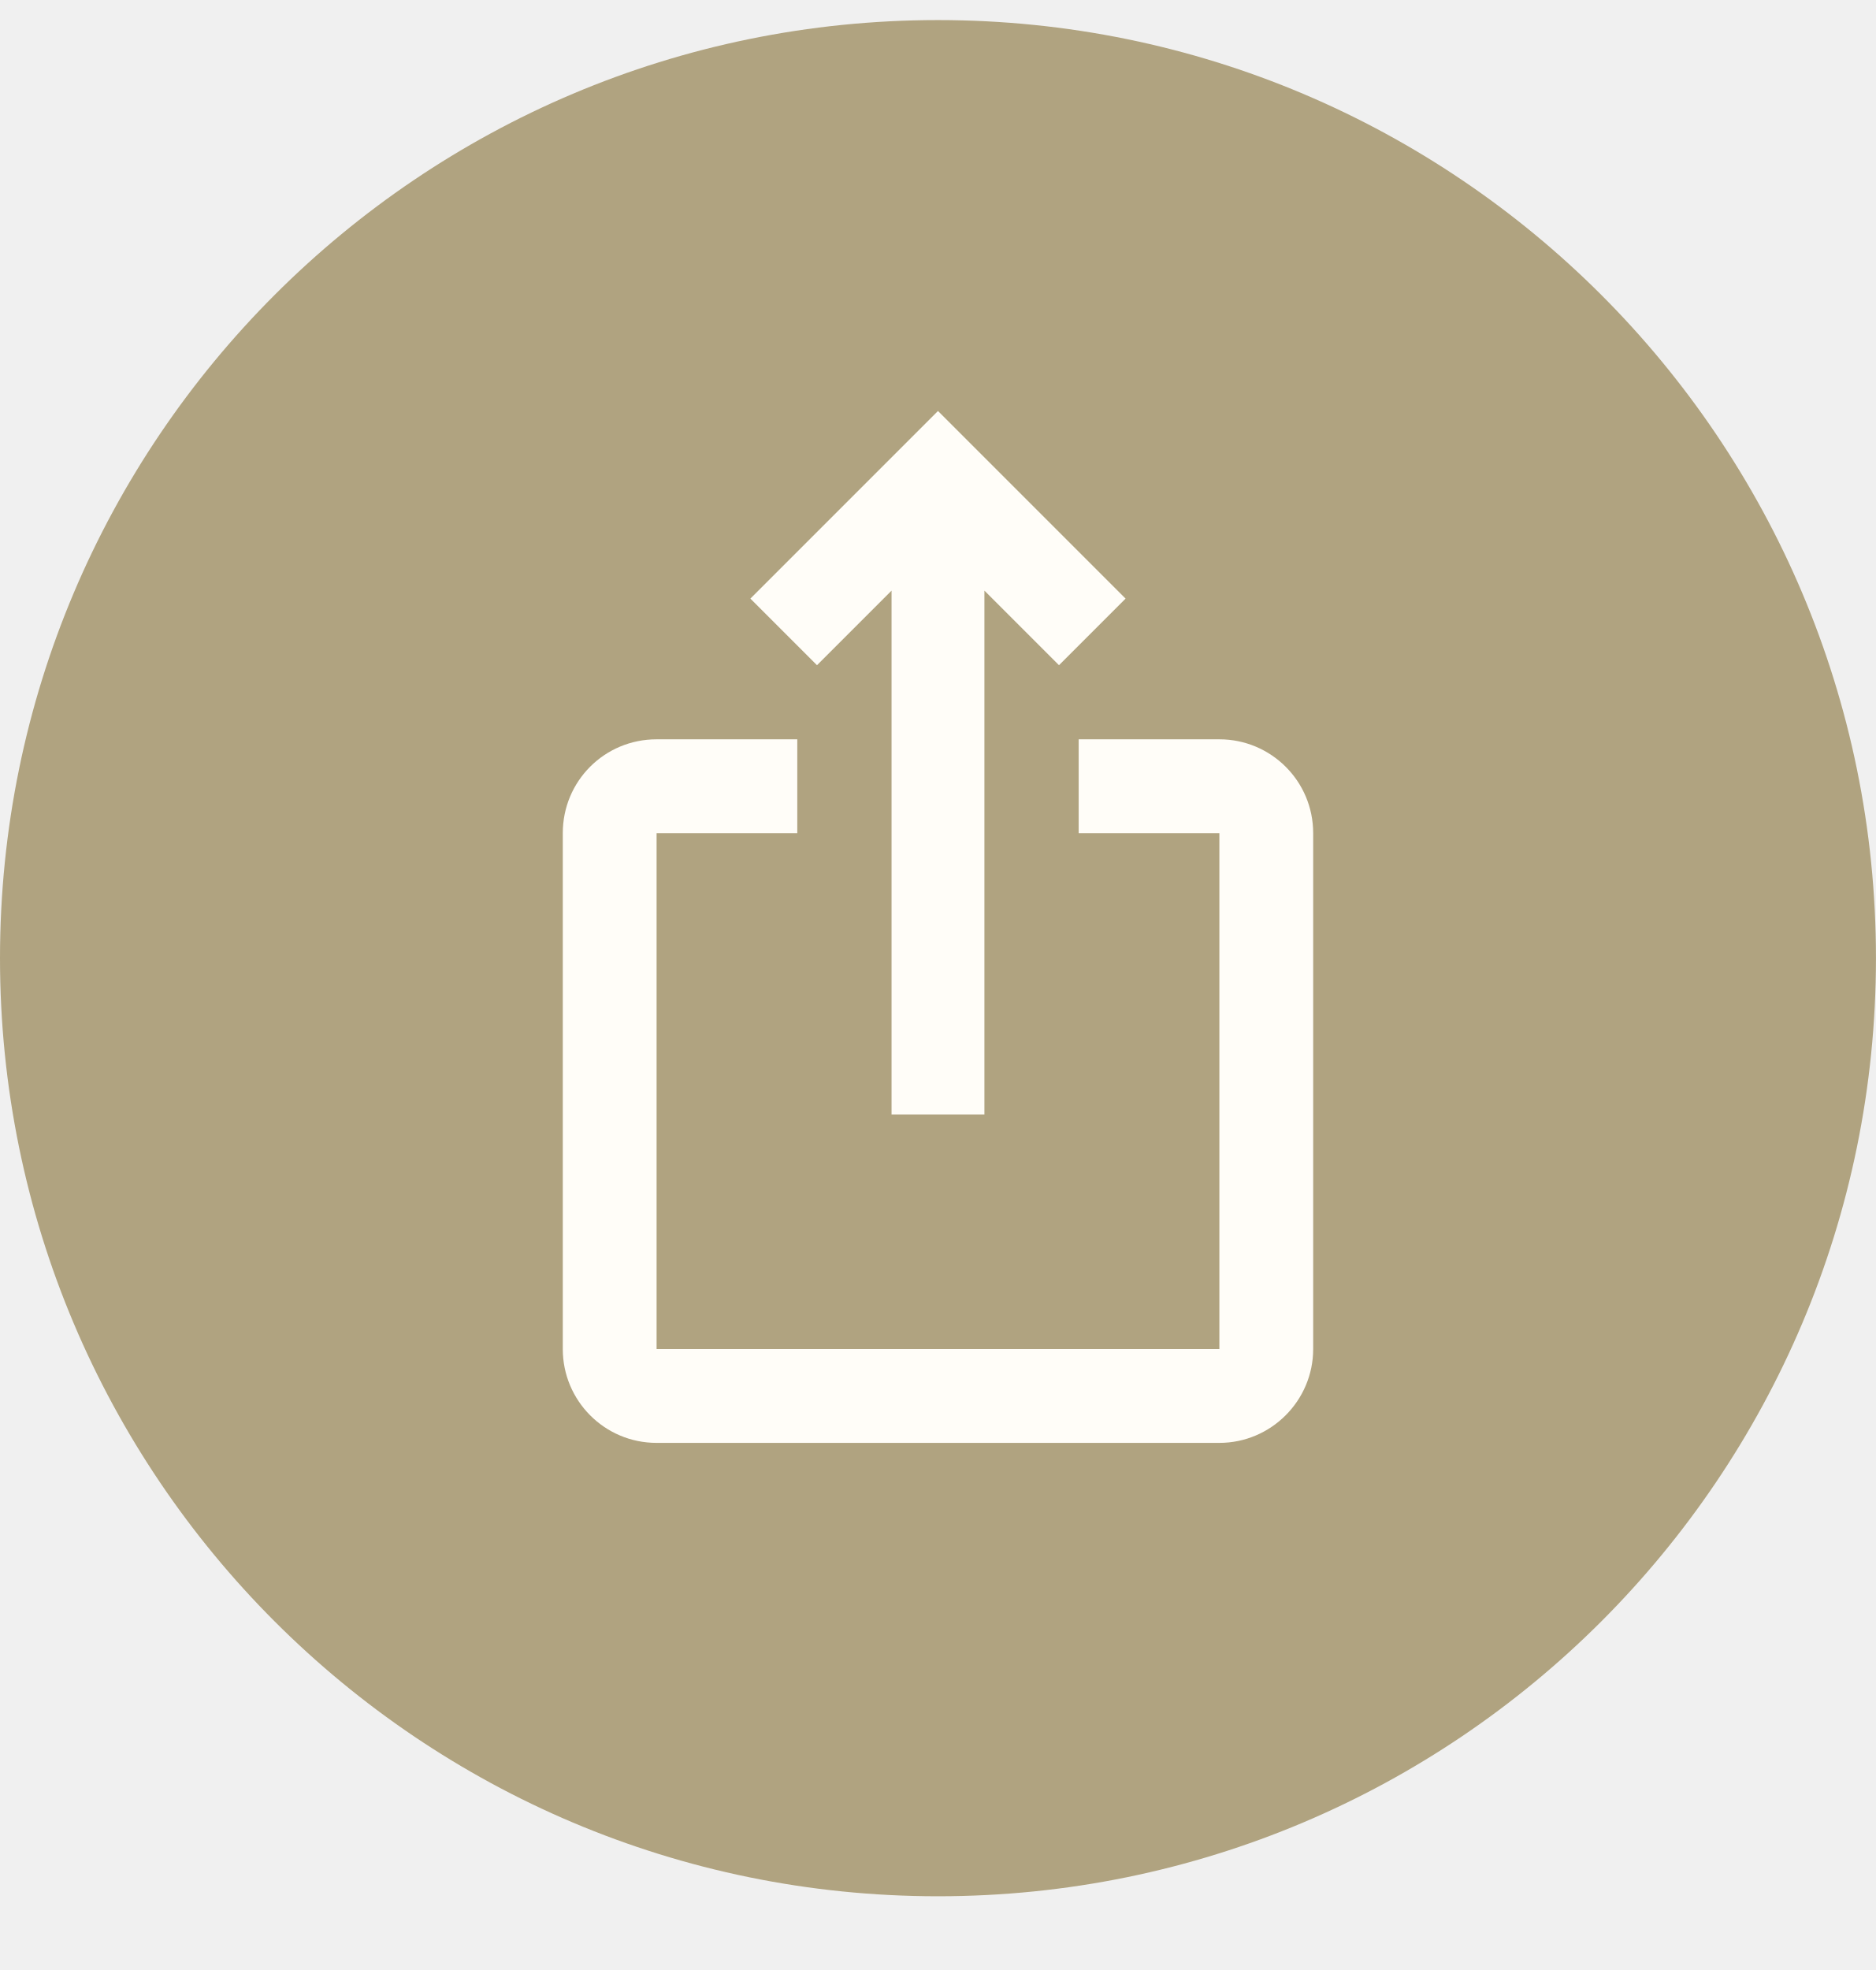
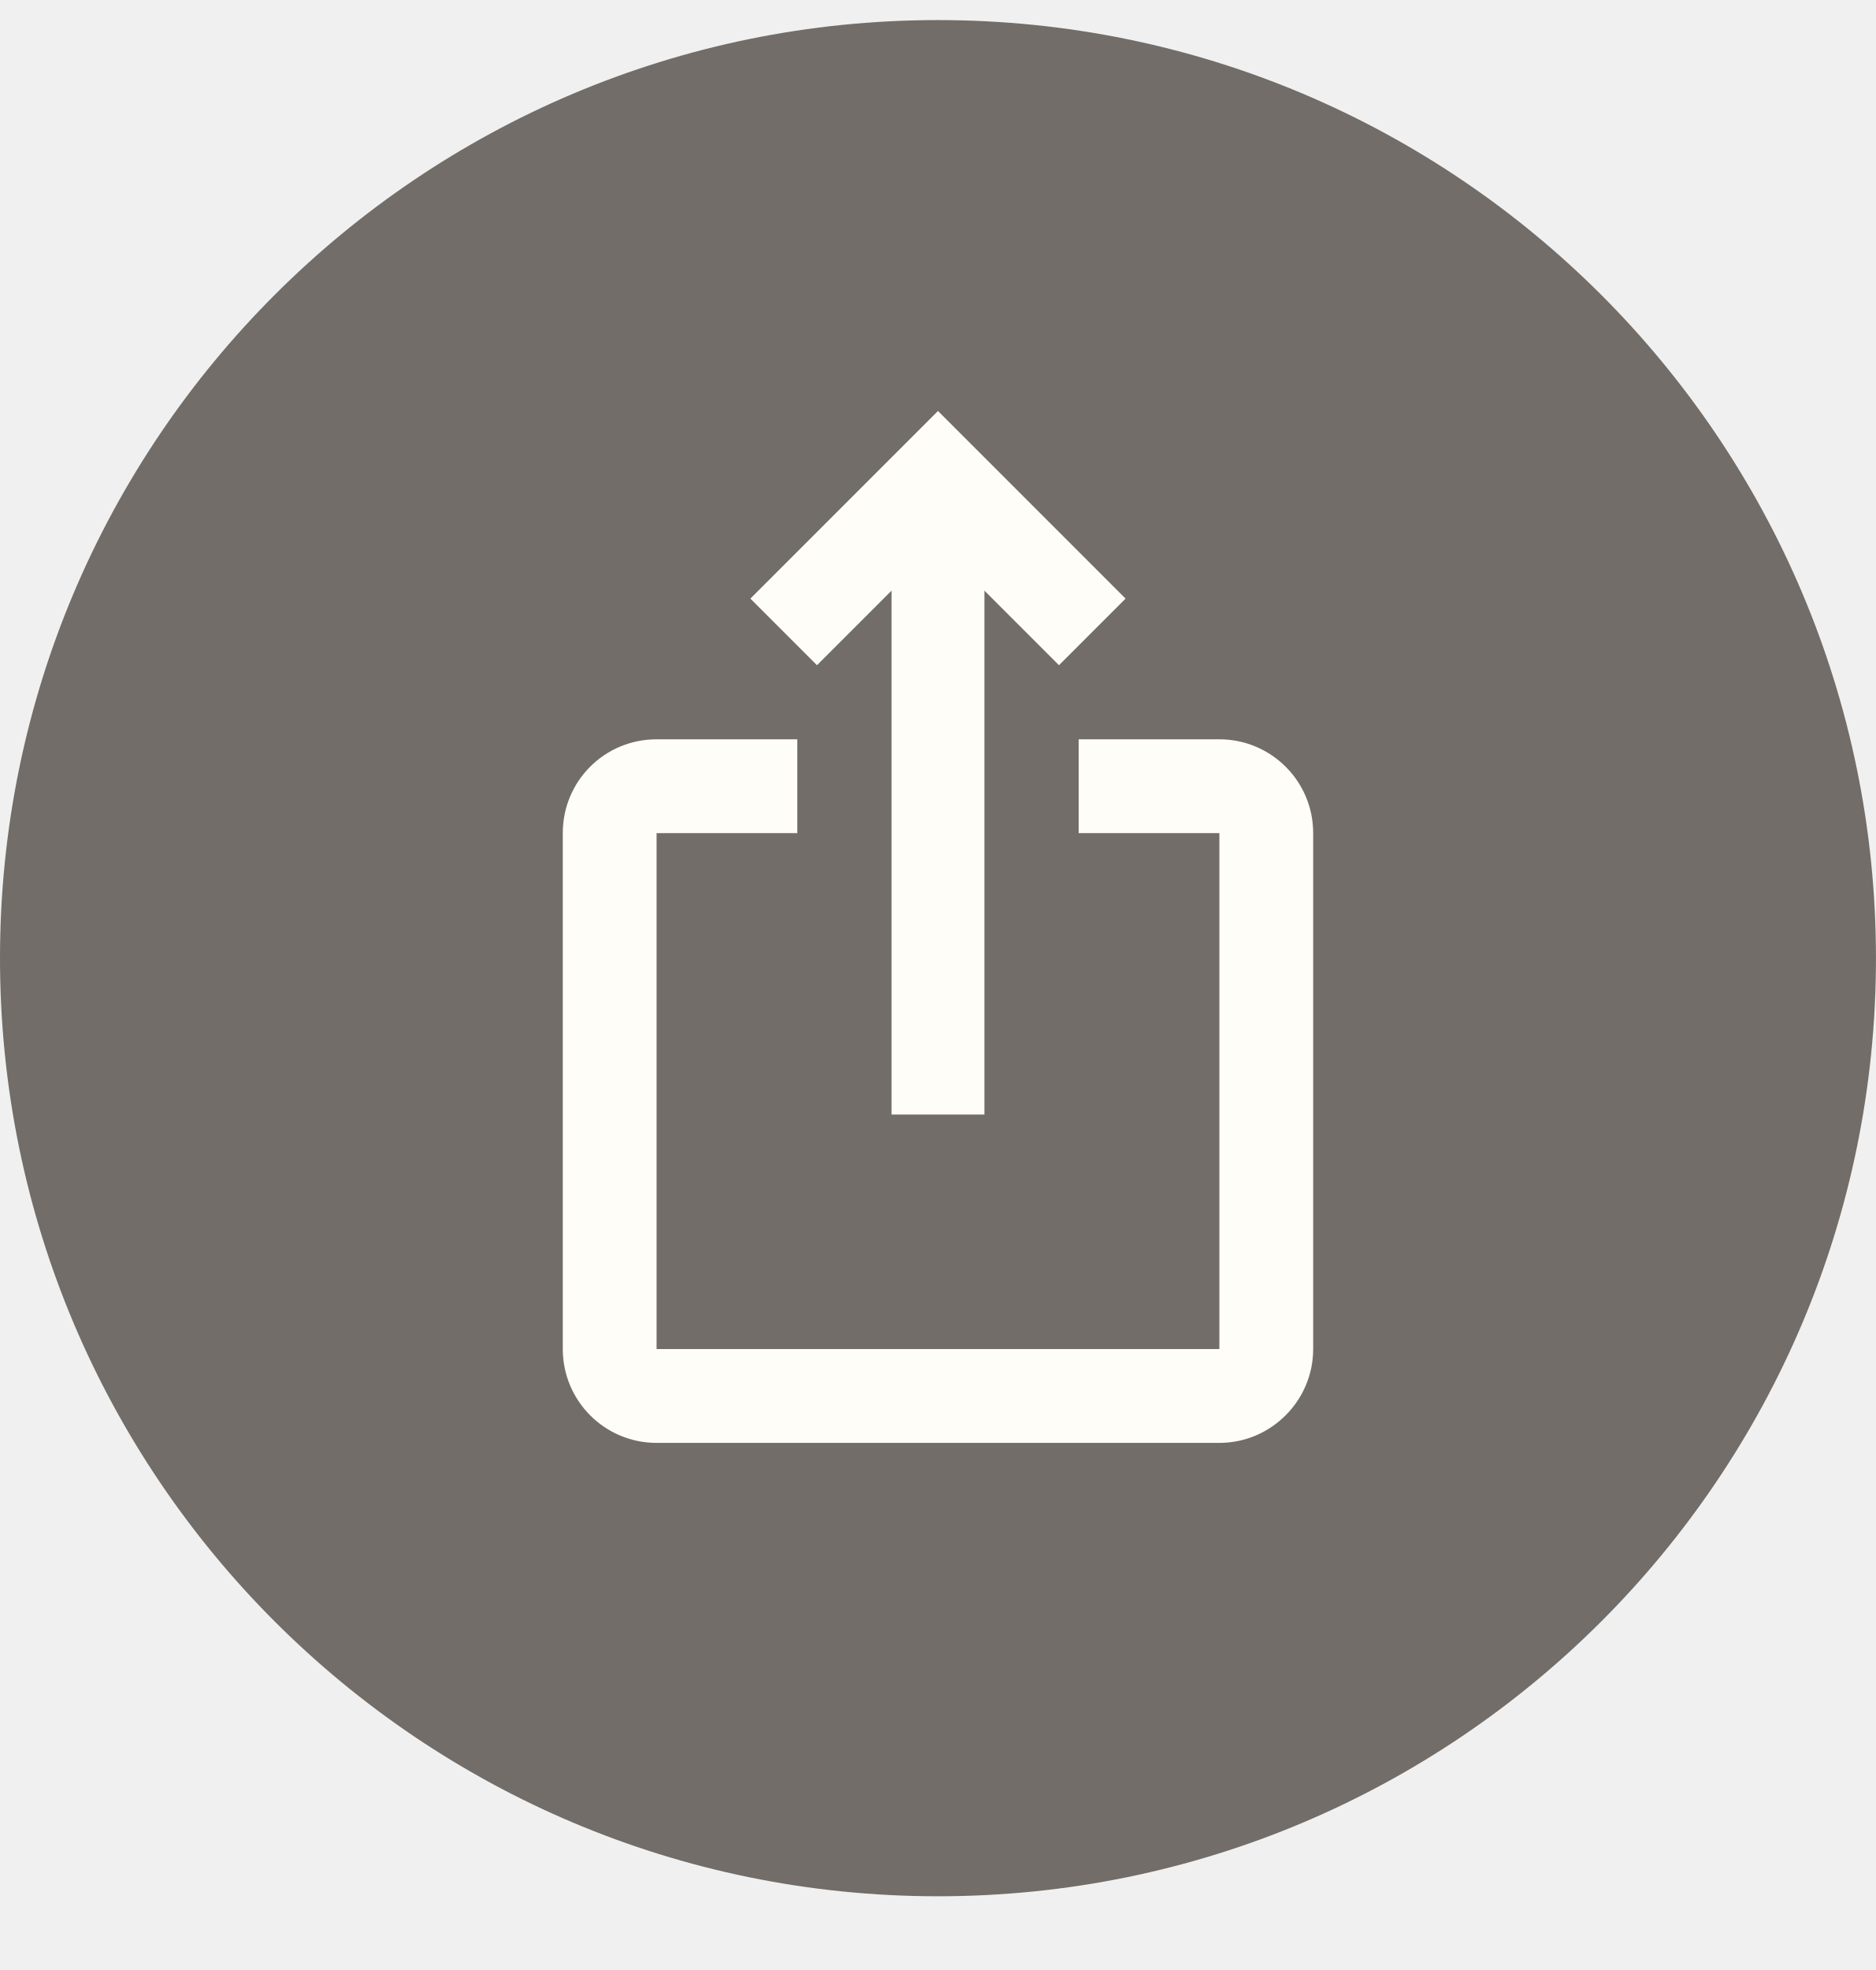
<svg xmlns="http://www.w3.org/2000/svg" width="100%" height="100%" viewBox="0 0 20 21" fill="none">
-   <circle cx="10" cy="10.214" r="10" fill="#B0A380" />
+   <circle cx="10" cy="10.214" r="10" fill="#726D68" />
  <g clip-path="url(#clip0_45_5113)">
    <path d="M12 6.381L11.29 7.091L10.495 6.296V11.881H9.505V6.296L8.71 7.091L8 6.381L10 4.381L12 6.381ZM14 8.881V14.381C14 14.931 13.55 15.381 13 15.381H7C6.445 15.381 6 14.931 6 14.381V8.881C6 8.326 6.445 7.881 7 7.881H8.5V8.881H7V14.381H13V8.881H11.5V7.881H13C13.55 7.881 14 8.326 14 8.881Z" fill="#FFFDF8" />
  </g>
  <defs>
    <clipPath id="clip0_45_5113">
      <rect width="12" height="12" fill="white" transform="translate(4 3.88098)" />
    </clipPath>
  </defs>
</svg>
